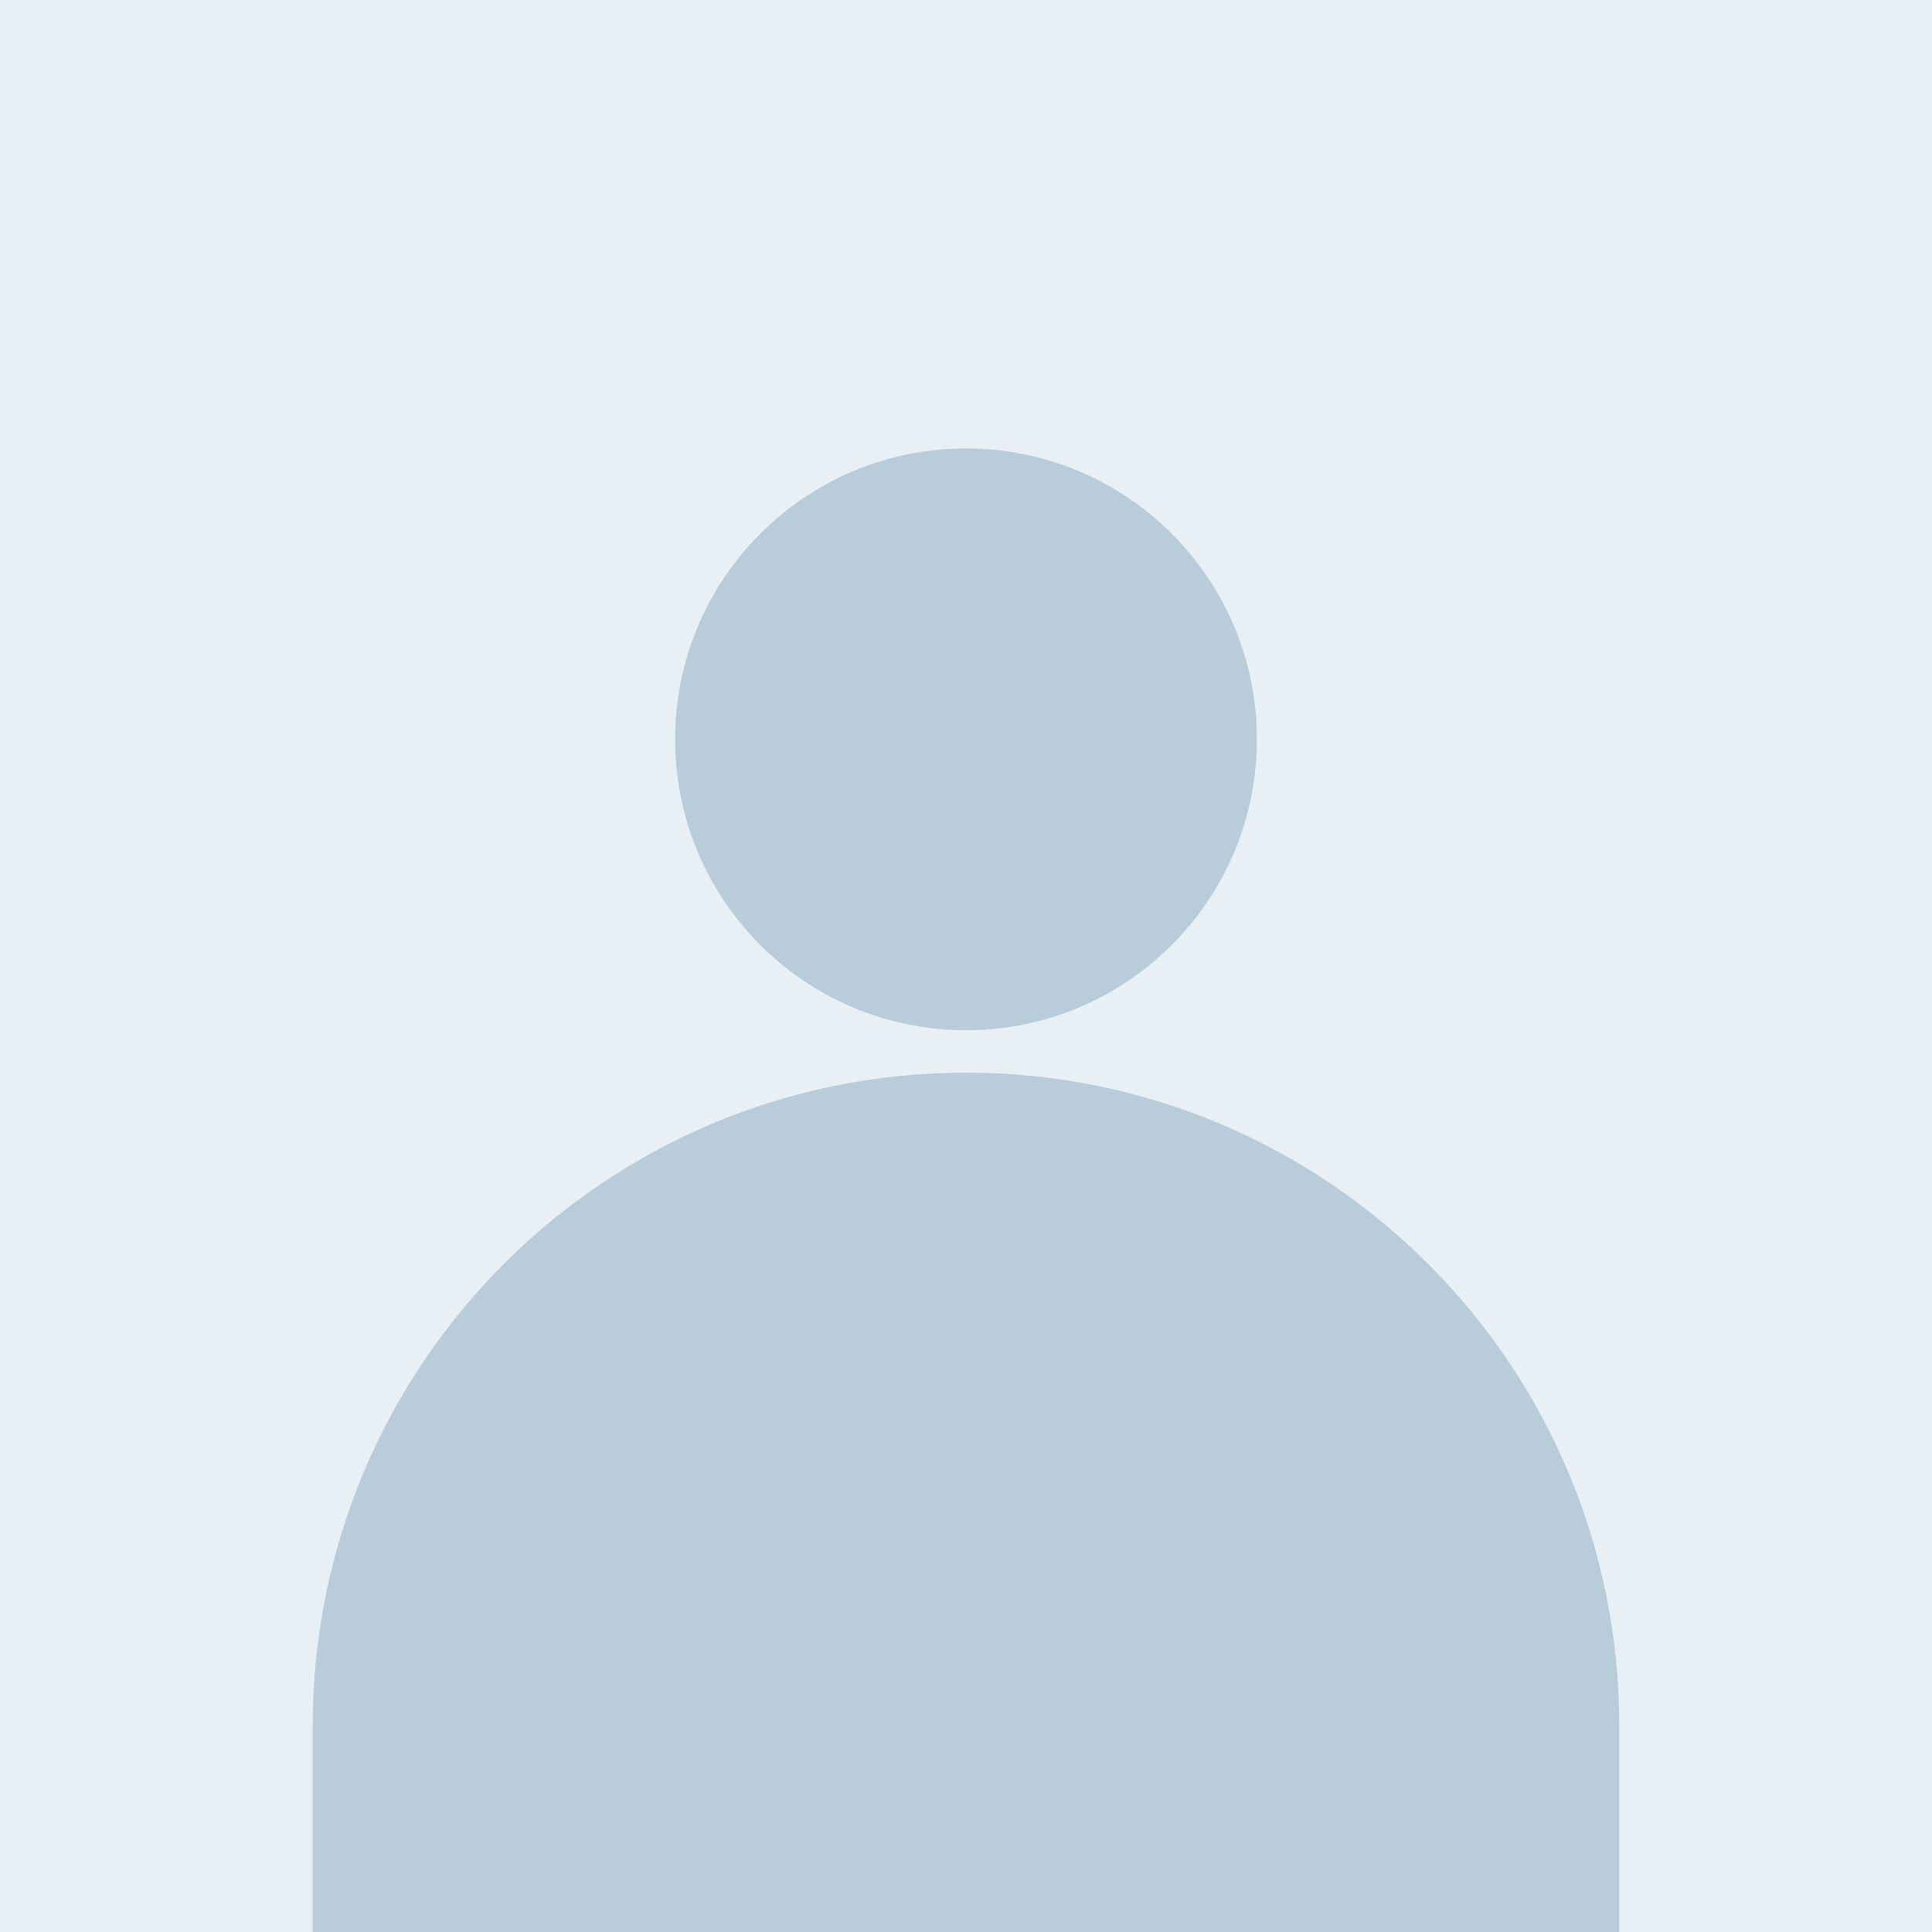
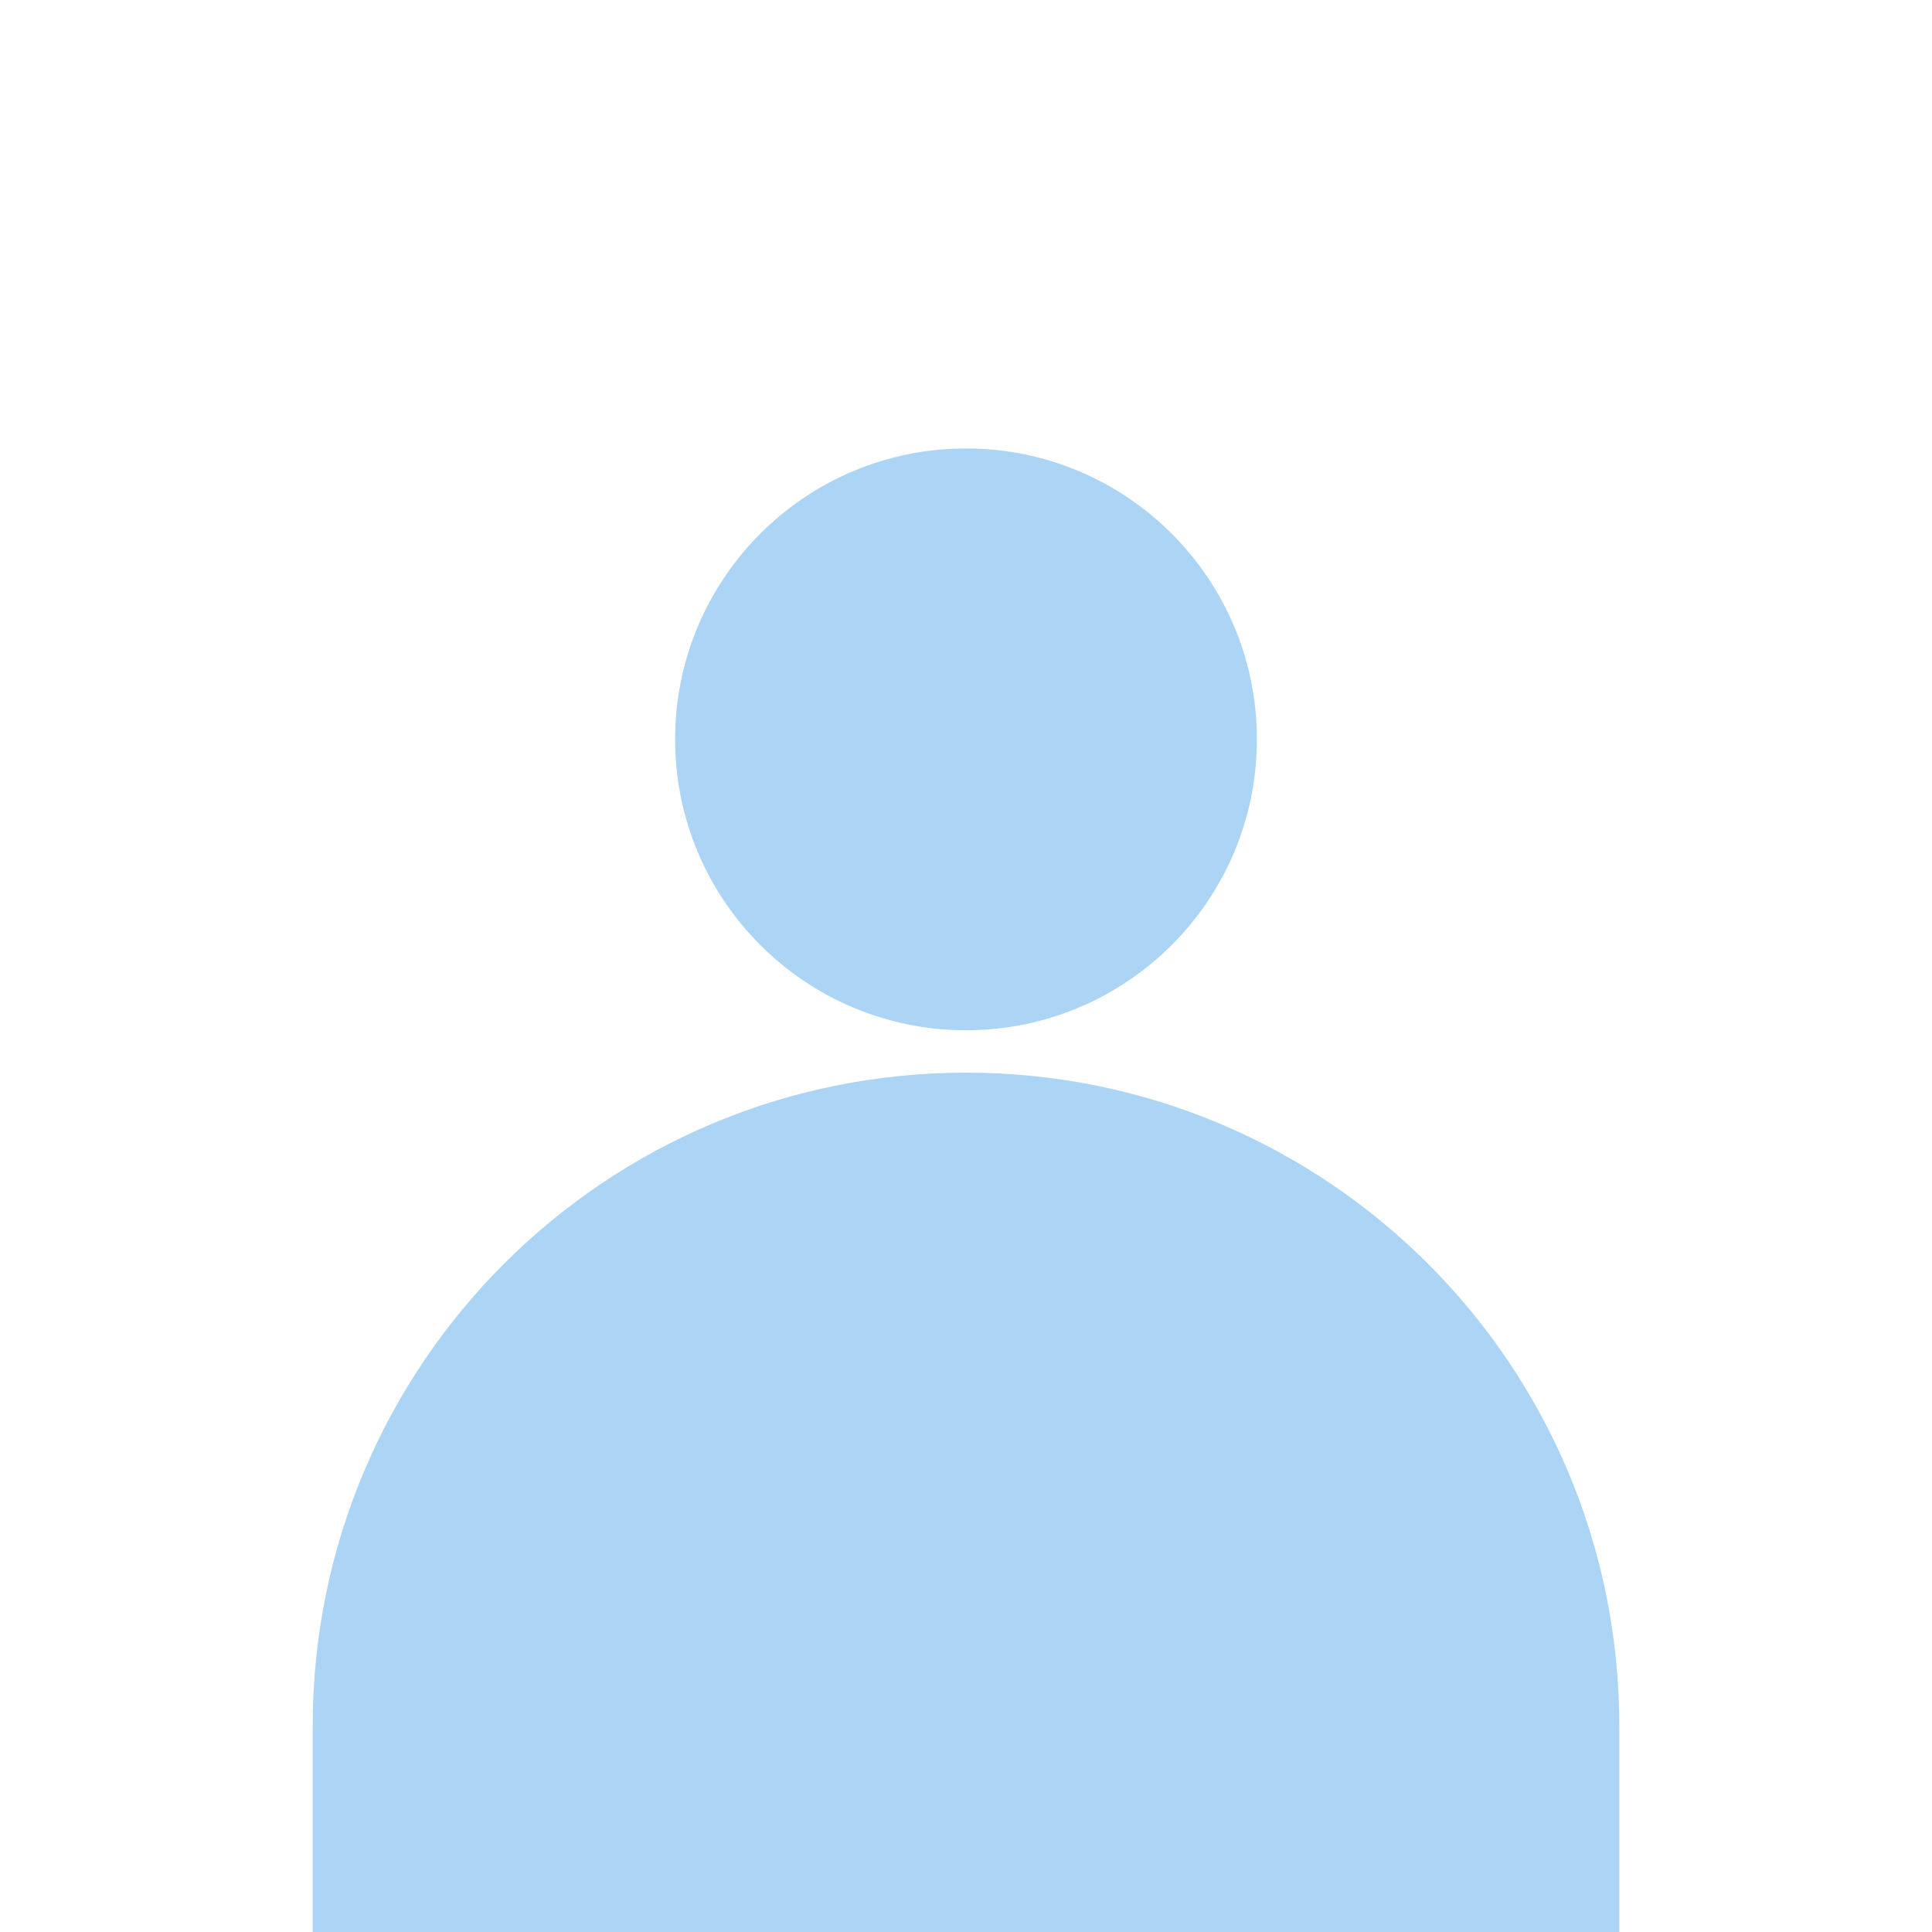
<svg xmlns="http://www.w3.org/2000/svg" width="1594" height="1594" viewBox="0 0 1594 1594">
-   <rect width="1594" height="1594" fill="#e8f0f5" />
-   <circle cx="797" cy="610" r="240" fill="#b9ccd9" />
-   <path d="M258 1594v-170c0-298 241-539 539-539s539 241 539 539v170Z" fill="#b9ccd9" />
+   <circle cx="797" cy="610" r="240" fill="#acd4f5" />
+   <path d="M258 1594v-170c0-298 241-539 539-539s539 241 539 539v170Z" fill="#acd4f5" />
</svg>
